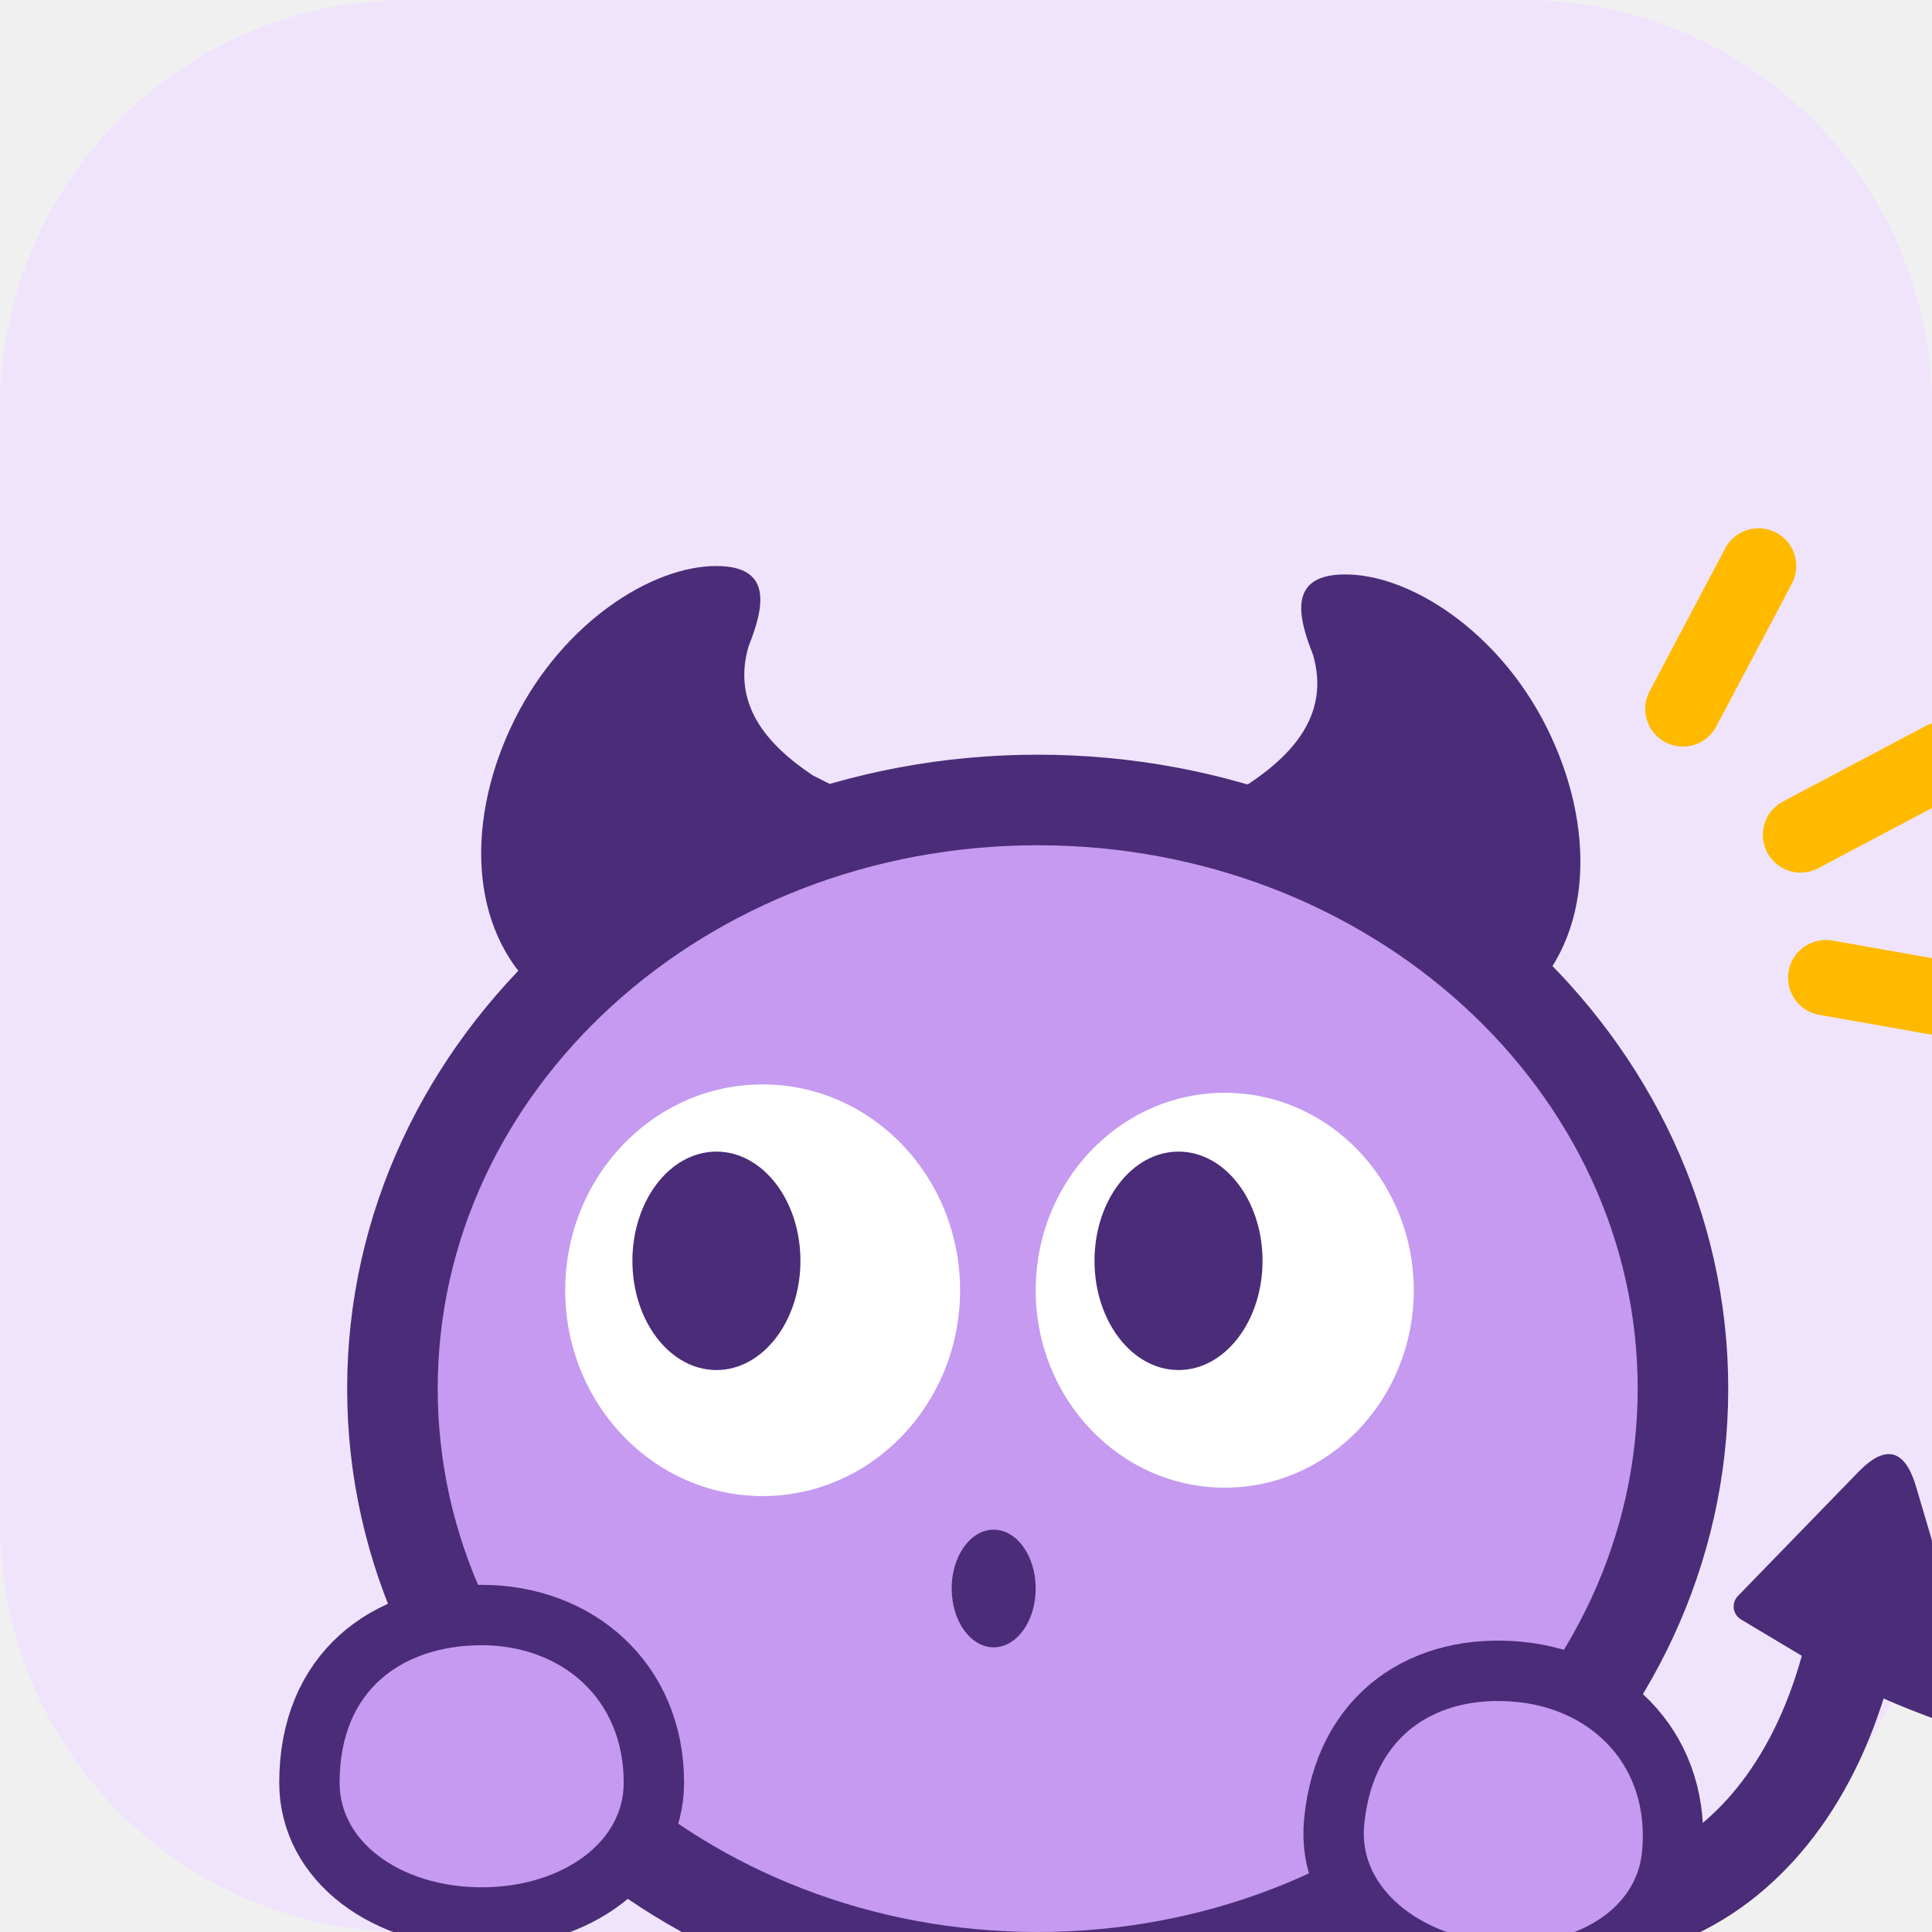
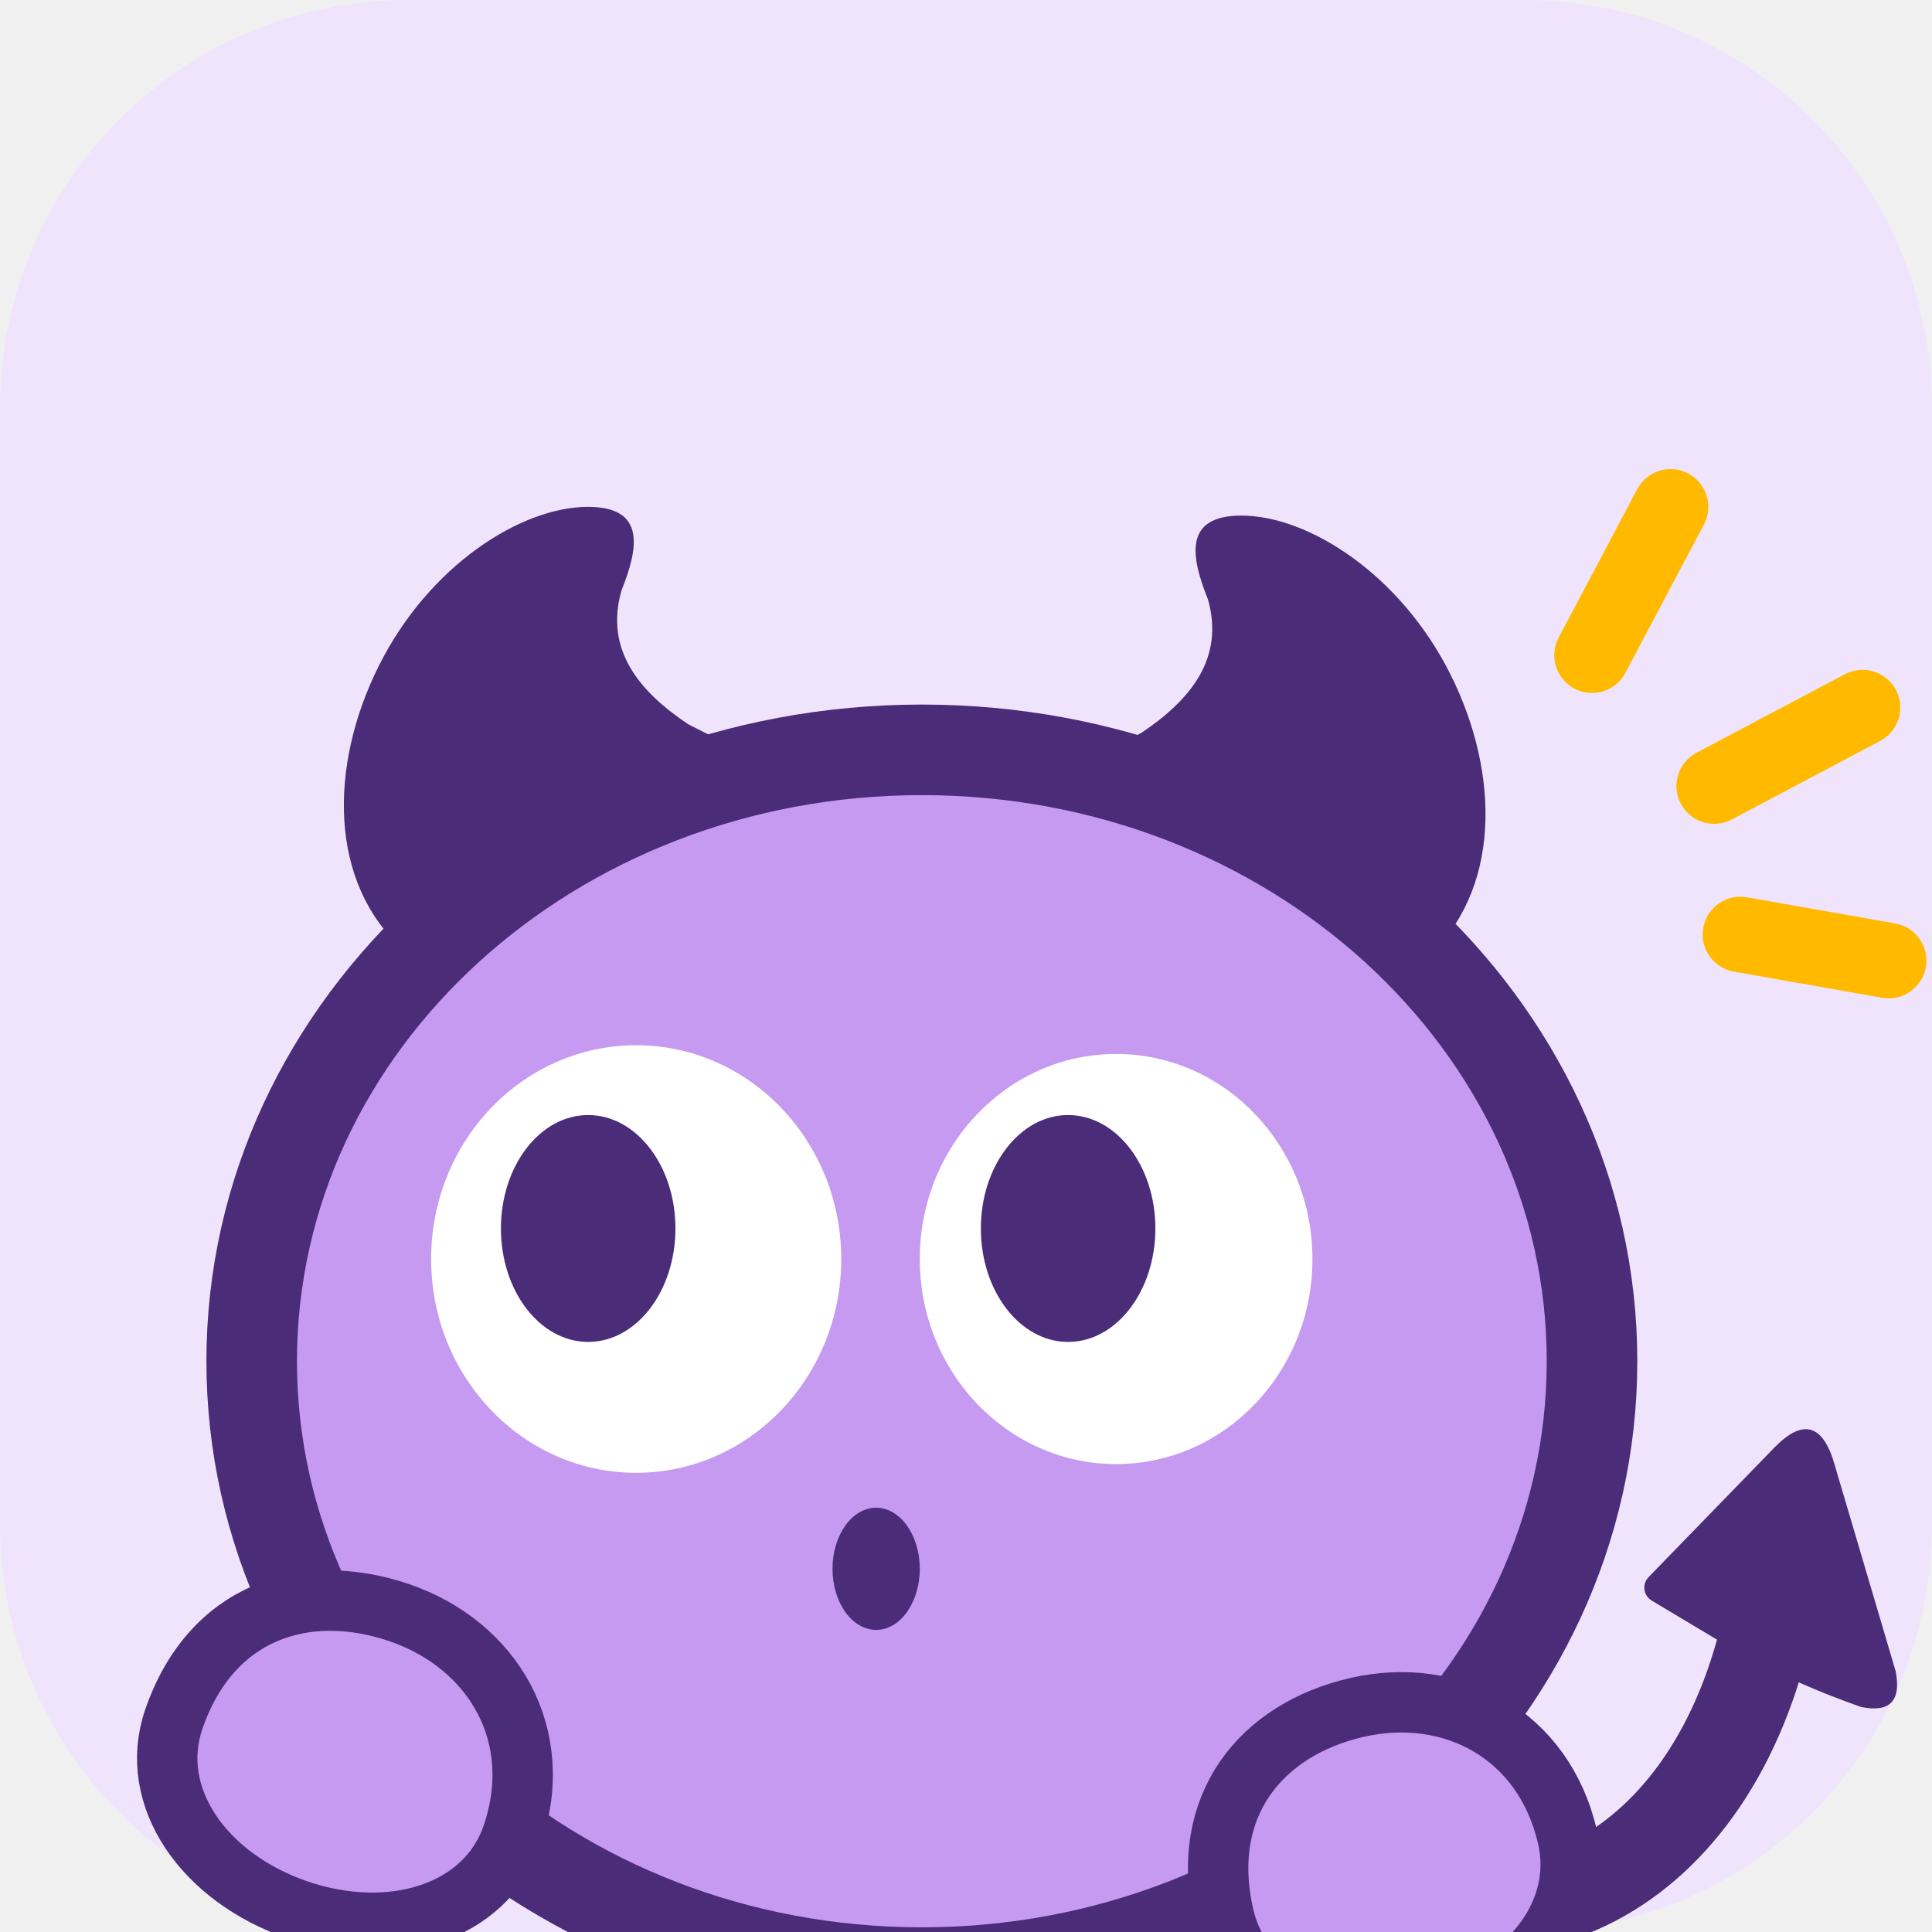
<svg xmlns="http://www.w3.org/2000/svg" preserveAspectRatio="none" overflow="visible" style="display: block;" width="256" height="256" viewBox="0 0 256 256" fill="none">
  <g id="Icon" clip-path="url(#clip0_0_16)">
    <path id="Vector" d="M109.5 95.817C102 105.633 83.5 106.625 76.5 104C69.5 101.375 63.886 95.817 63.886 95.817C55.257 88.146 55.257 74.723 61.009 63.217C66.762 51.712 77.309 45 84.979 45C91.691 45 90.732 49.794 88.815 54.588C86.897 61.3 90.732 66.094 96.485 69.929C102.5 73 103 73 109.5 74.5C109.5 74.5 117 86 109.5 95.817Z" fill="#4B2C78" />
    <path id="Vector_2" d="M120.333 96.817C127.833 106.633 146.333 107.625 153.333 105C160.333 102.375 165.948 96.817 165.948 96.817C174.577 89.146 174.577 75.723 168.824 64.217C163.071 52.712 152.524 46 144.854 46C138.142 46 139.101 50.794 141.019 55.588C142.936 62.3 139.101 67.094 133.348 70.929C127.333 74 126.833 74 120.333 75.5C120.333 75.5 112.833 87 120.333 96.817Z" fill="#4B2C78" />
    <path id="Vector_3" d="M202 0H54C24.177 0 0 24.177 0 54V202C0 231.823 24.177 256 54 256H202C231.823 256 256 231.823 256 202V54C256 24.177 231.823 0 202 0Z" fill="#F0E4FC" />
    <g id="aha / surprised">
      <g id="mascot">
-         <path id="Vector_4" d="M186.219 246.469C211.327 263.304 237.69 250.545 245.223 218.277" stroke-width="12" stroke-linecap="round" stroke="#4B2C78" />
-         <path id="Vector_5" d="M230.691 214.584C229.584 213.922 229.385 212.4 230.284 211.475L246.238 195.047C249.928 191.247 252.511 192.007 253.987 197.327L261.737 223.547C262.475 227.347 260.999 228.867 257.309 228.107C251.897 226.21 246.714 223.935 241.675 221.157L230.691 214.584Z" fill="#4B2C78" />
+         <path id="Vector_4" d="M172.75 245.248C198.827 262.733 226.208 249.482 234.031 215.969" stroke-width="12" stroke-linecap="round" stroke="#4B2C78" />
+         <path id="Vector_5" d="M218.855 212.083C217.748 211.42 217.549 209.899 218.448 208.973L235.085 191.842C238.918 187.895 241.601 188.684 243.134 194.21L251.183 221.442C251.95 225.388 250.417 226.967 246.584 226.178C240.963 224.207 235.581 221.845 230.347 218.96L218.855 212.083Z" fill="#4B2C78" />
      </g>
      <g id="mascot_2">
-         <path id="horn L" d="M122.205 131.573C113.855 142.502 93.26 143.606 85.467 140.684C77.674 137.761 71.424 131.573 71.424 131.573C61.817 123.034 61.817 108.09 68.221 95.281C74.626 82.472 86.368 75 94.907 75C102.379 75 101.311 80.337 99.177 85.674C97.042 93.146 101.311 98.483 107.716 102.753C114.412 106.172 114.969 106.172 122.205 107.842C122.205 107.842 130.555 120.645 122.205 131.573Z" fill="#4B2C78" />
+         <path id="horn L" d="M106.266 125.918C97.594 137.268 76.203 138.415 68.109 135.38C60.016 132.345 53.524 125.918 53.524 125.918C43.547 117.049 43.547 101.529 50.198 88.225C56.85 74.922 69.045 67.161 77.914 67.161C85.674 67.161 84.565 72.704 82.348 78.248C80.131 86.008 84.565 91.551 91.217 95.985C98.172 99.536 98.75 99.536 106.266 101.271C106.266 101.271 114.938 114.568 106.266 125.918Z" fill="#4B2C78" />
      </g>
      <g id="mascot_3">
-         <path id="horn R" d="M150.965 132.686C159.314 143.615 179.91 144.719 187.703 141.797C195.496 138.875 201.746 132.686 201.746 132.686C211.353 124.147 211.353 109.203 204.949 96.394C198.544 83.585 186.802 76.113 178.263 76.113C170.791 76.113 171.859 81.45 173.993 86.787C176.128 94.259 171.859 99.597 165.454 103.866C158.758 107.285 158.201 107.285 150.965 108.955C150.965 108.955 142.615 121.758 150.965 132.686Z" fill="#4B2C78" />
+         <path id="horn R" d="M136.135 127.074C144.807 138.425 166.198 139.572 174.292 136.536C182.385 133.501 188.877 127.074 188.877 127.074C198.854 118.205 198.854 102.685 192.203 89.381C185.551 76.078 173.356 68.318 164.487 68.318C156.727 68.318 157.836 73.861 160.053 79.404C162.27 87.164 157.836 92.707 151.184 97.142C144.229 100.693 143.651 100.693 136.135 102.427C136.135 102.427 127.464 115.724 136.135 127.074Z" fill="#4B2C78" />
      </g>
-       <path id="Body" d="M137.5 262C184.72 262 223 227.078 223 184C223 140.922 184.72 106 137.5 106C90.28 106 52 140.922 52 184C52 227.078 90.28 262 137.5 262Z" fill="#C59AF0" stroke-width="12" stroke="#4B2C78" />
+       <path id="Body" d="M122.151 261.379C171.194 261.379 210.951 225.109 210.951 180.368C210.951 135.628 171.194 99.358 122.151 99.358C73.108 99.358 33.351 135.628 33.351 180.368C33.351 225.109 73.108 261.379 122.151 261.379Z" fill="#C59AF0" stroke-width="12" stroke="#4B2C78" />
      <g id="mascot_4">
-         <path id="Eye L" d="M101.053 198.238C115.502 198.238 127.215 186.027 127.215 170.963C127.215 155.899 115.502 143.688 101.053 143.688C86.604 143.688 74.891 155.899 74.891 170.963C74.891 186.027 86.604 198.238 101.053 198.238Z" fill="white" />
+         <path id="Eye L" d="M84.297 195.156C99.303 195.156 111.469 182.473 111.469 166.828C111.469 151.183 99.303 138.5 84.297 138.5C69.29 138.5 57.125 151.183 57.125 166.828C57.125 182.473 69.29 195.156 84.297 195.156Z" fill="white" />
      </g>
      <g id="mascot_5">
-         <path id="Eye R" d="M162.283 197.125C176.117 197.125 187.332 185.412 187.332 170.963C187.332 156.514 176.117 144.801 162.283 144.801C148.449 144.801 137.234 156.514 137.234 170.963C137.234 185.412 148.449 197.125 162.283 197.125Z" fill="white" />
+         <path id="Eye R" d="M147.891 194C162.259 194 173.906 181.835 173.906 166.828C173.906 151.822 162.259 139.656 147.891 139.656C133.523 139.656 121.875 151.822 121.875 166.828C121.875 181.835 133.523 194 147.891 194Z" fill="white" />
      </g>
      <g id="mascot_6">
-         <path id="Eyeball L" d="M94.93 181.539C101.078 181.539 106.062 175.059 106.062 167.066C106.062 159.073 101.078 152.594 94.93 152.594C88.781 152.594 83.797 159.073 83.797 167.066C83.797 175.059 88.781 181.539 94.93 181.539Z" fill="#4B2C78" />
+         <path id="Eyeball L" d="M77.938 177.812C84.323 177.812 89.5 171.083 89.5 162.781C89.5 154.48 84.323 147.75 77.938 147.75C71.552 147.75 66.375 154.48 66.375 162.781C66.375 171.083 71.552 177.812 77.938 177.812Z" fill="#4B2C78" />
      </g>
      <g id="mascot_7">
-         <path id="Eyeball R" d="M156.16 181.539C162.309 181.539 167.293 175.059 167.293 167.066C167.293 159.073 162.309 152.594 156.16 152.594C150.012 152.594 145.027 159.073 145.027 167.066C145.027 175.059 150.012 181.539 156.16 181.539Z" fill="#4B2C78" />
+         <path id="Eyeball R" d="M141.531 177.812C147.917 177.812 153.094 171.083 153.094 162.781C153.094 154.48 147.917 147.75 141.531 147.75C135.145 147.75 129.969 154.48 129.969 162.781C129.969 171.083 135.145 177.812 141.531 177.812Z" fill="#4B2C78" />
      </g>
      <g id="mascot_8">
-         <path id="Vector_6" d="M223 93.926L233.02 75" stroke-width="10" stroke-linecap="round" stroke="#FFBA00" />
-         <path id="Vector_7" d="M238.586 110.625L257.512 100.605" stroke-width="10" stroke-linecap="round" stroke="#FFBA00" />
-         <path id="Vector_8" d="M241.926 129.551L260.852 132.891" stroke-width="10" stroke-linecap="round" stroke="#FFBA00" />
+         <path id="Vector_6" d="M210.951 86.818L221.357 67.161" stroke-width="10" stroke-linecap="round" stroke="#FFBA00" />
+         <path id="Vector_7" d="M227.138 104.161L246.795 93.755" stroke-width="10" stroke-linecap="round" stroke="#FFBA00" />
+         <path id="Vector_8" d="M230.607 123.818L250.263 127.286" stroke-width="10" stroke-linecap="round" stroke="#FFBA00" />
      </g>
      <g id="mascot/Mouth suprise">
-         <path id="Mouth suprise" d="M131.668 218.277C134.742 218.277 137.234 214.788 137.234 210.484C137.234 206.18 134.742 202.691 131.668 202.691C128.594 202.691 126.102 206.18 126.102 210.484C126.102 214.788 128.594 218.277 131.668 218.277Z" fill="#4B2C78" />
+         <path id="Mouth suprise" d="M116.094 215.969C119.287 215.969 121.875 212.345 121.875 207.875C121.875 203.405 119.287 199.781 116.094 199.781C112.901 199.781 110.312 203.405 110.312 207.875C110.312 212.345 112.901 215.969 116.094 215.969Z" fill="#4B2C78" />
      </g>
-       <path id="hand R" d="M221.565 245.716C220.574 256.115 209.847 262.514 197.48 261.336C185.112 260.157 175.787 251.847 176.778 241.448C178.162 226.922 188.905 220.346 201.273 221.524C213.641 222.703 222.847 232.266 221.565 245.716Z" fill="#C59AF0" stroke-width="8" stroke="#4B2C78" />
-       <path id="hand L" d="M86.644 236.205C86.644 246.674 76.427 254.078 63.822 254.078C51.218 254.078 41 246.674 41 236.205C41 221.582 51.218 214 63.822 214C76.427 214 86.644 222.666 86.644 236.205Z" fill="#C59AF0" stroke-width="8" stroke="#4B2C78" />
+       <path id="hand R" d="M207.704 243.424C210.142 253.996 201.674 263.823 189.101 266.724C176.528 269.624 164.611 264.498 162.172 253.926C158.766 239.16 167.193 229.152 179.766 226.251C192.339 223.351 204.55 229.751 207.704 243.424Z" fill="#C59AF0" stroke-width="8" stroke="#4B2C78" />
+       <path id="hand L" d="M67.865 243.209C64.334 253.493 51.799 257.318 39.418 253.067C27.037 248.815 19.497 238.096 23.029 227.812C27.961 213.448 40.556 209.447 52.937 213.698C65.318 217.95 72.432 229.909 67.865 243.209Z" fill="#C59AF0" stroke-width="8" stroke="#4B2C78" />
    </g>
  </g>
  <defs>
    <clipPath id="clip0_0_16">
      <rect width="256" height="256" fill="white" />
    </clipPath>
  </defs>
</svg>
